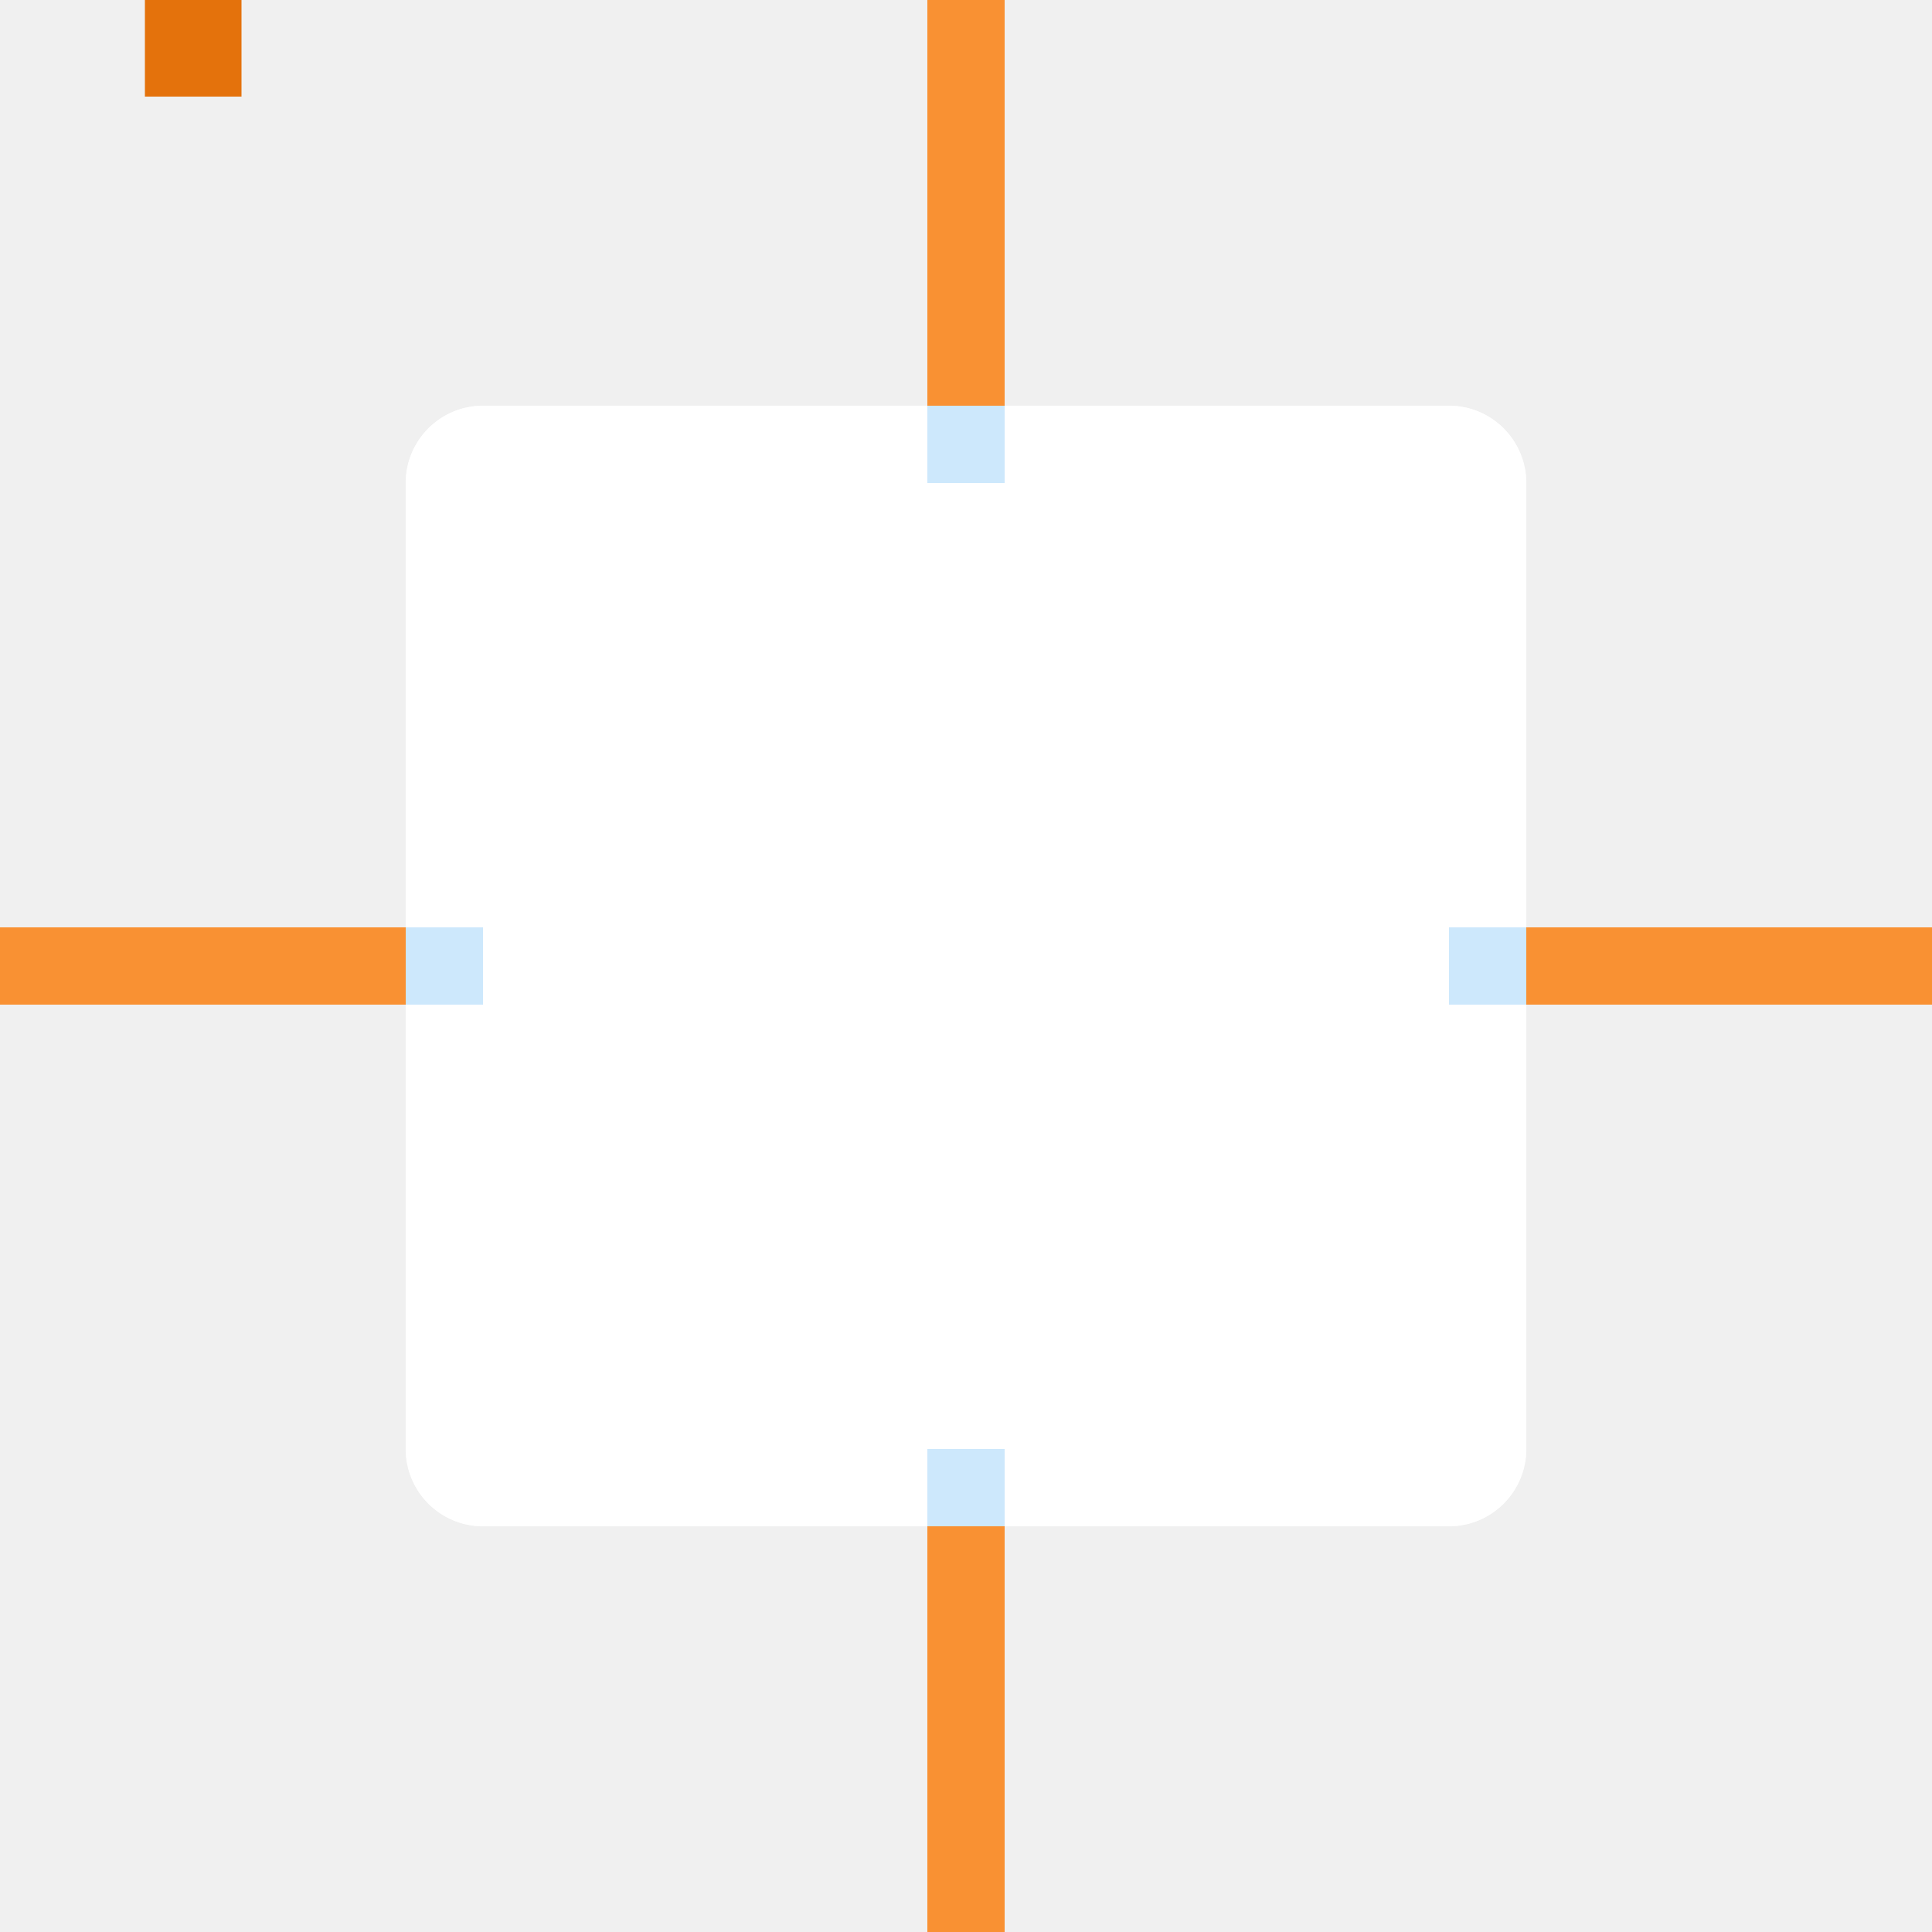
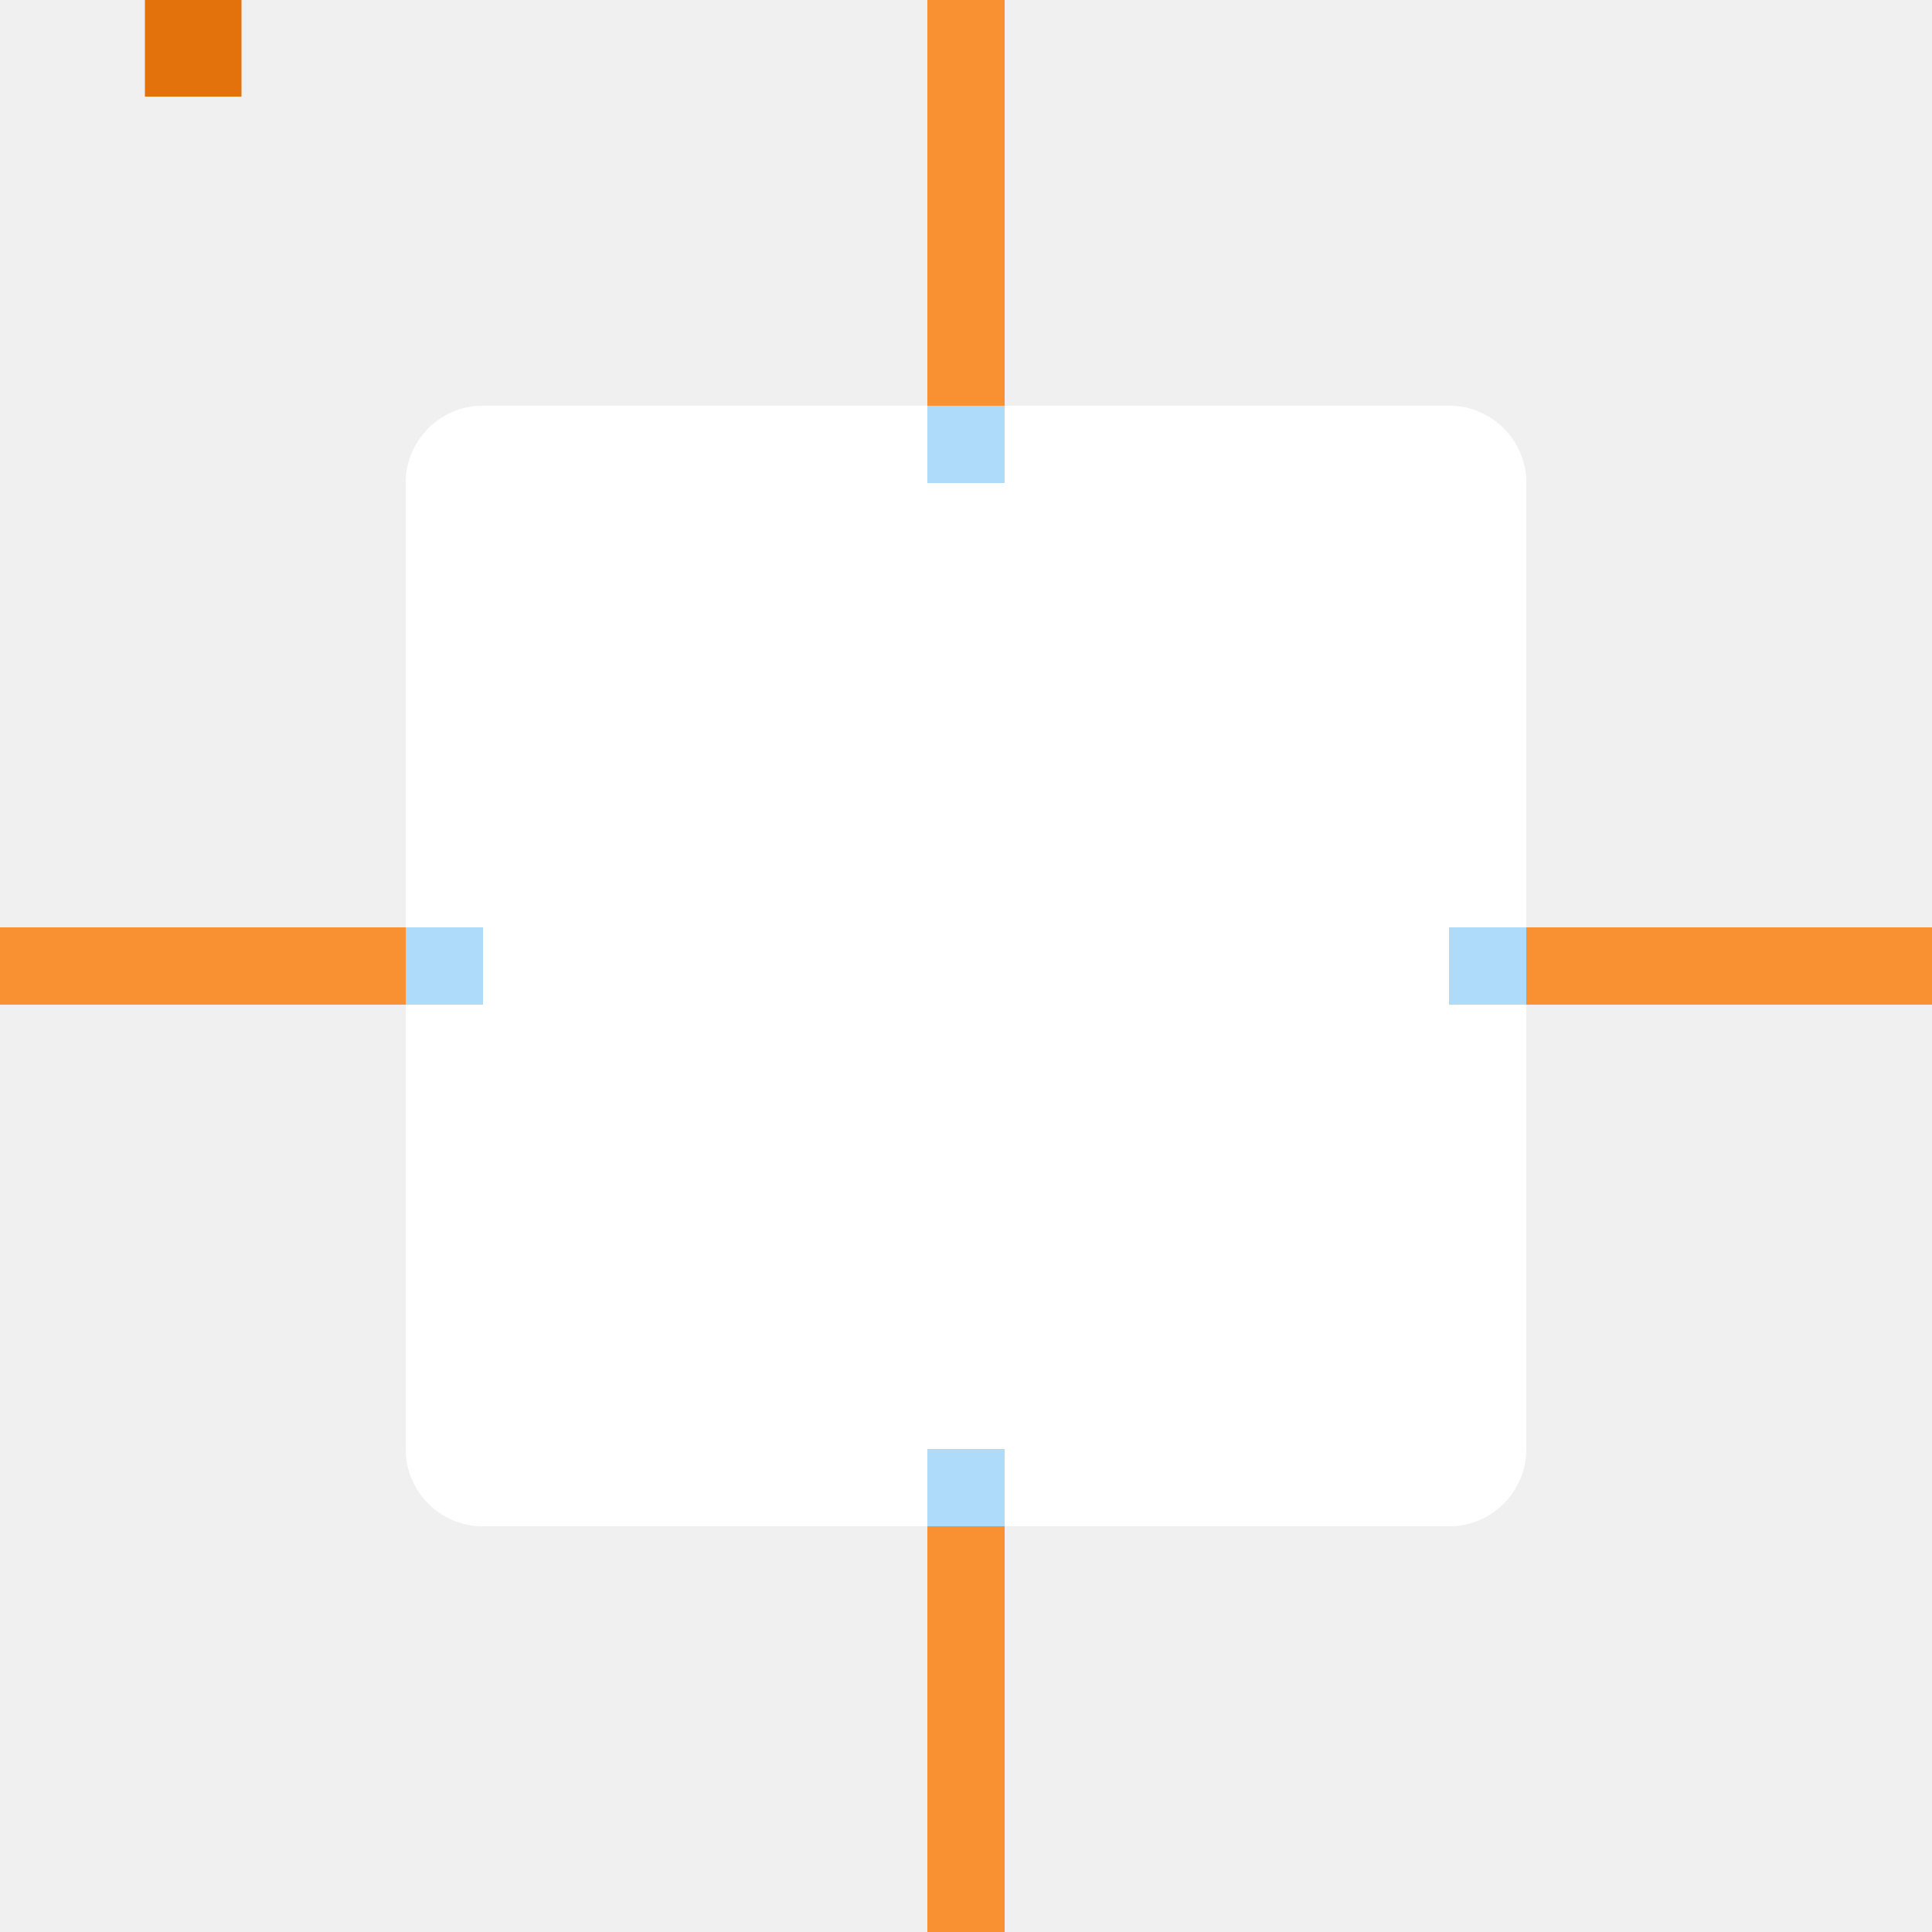
<svg xmlns="http://www.w3.org/2000/svg" xmlns:xlink="http://www.w3.org/1999/xlink" id="svg3642" width="100" height="100" version="1">
  <defs id="defs3644">
    <linearGradient id="linearGradient4465">
      <stop id="stop4467" offset="0" style="stop-color:#000000;stop-opacity:0.51" />
      <stop id="stop4469" offset="1" style="stop-color:#000000;stop-opacity:0" />
    </linearGradient>
    <linearGradient id="linearGradient4259" x1="83.6" x2="83.6" y1="-966.362" y2="-952.862" gradientTransform="matrix(0.7142857,0,0,3,-317.7143,3175.087)" gradientUnits="userSpaceOnUse" xlink:href="#linearGradient4465" />
    <radialGradient xlink:href="#linearGradient4465" id="radialGradient5249" cx="5.353" cy="50.292" fx="5.353" fy="50.292" r="1.647" gradientUnits="userSpaceOnUse" />
    <radialGradient xlink:href="#linearGradient4465" id="radialGradient5251" gradientUnits="userSpaceOnUse" cx="74.588" cy="25.412" fx="74.588" fy="25.412" r="1.647" gradientTransform="matrix(24.89283,-2.8154187e-5,2.8154215e-5,24.89286,-1790.213,-599.0694)" />
    <linearGradient xlink:href="#linearGradient4465" id="linearGradient5362" gradientUnits="userSpaceOnUse" gradientTransform="matrix(0.7142857,0,0,3,-317.7143,3175.087)" x1="83.6" y1="-966.362" x2="83.6" y2="-952.862" />
    <radialGradient xlink:href="#linearGradient4465" id="radialGradient5249-2" cx="5.353" cy="50.292" fx="5.353" fy="50.292" r="1.647" gradientUnits="userSpaceOnUse" />
    <linearGradient xlink:href="#linearGradient4465" id="linearGradient5483" gradientUnits="userSpaceOnUse" gradientTransform="matrix(0.7142857,0,0,3,-317.7143,3175.087)" x1="83.6" y1="-966.362" x2="83.6" y2="-952.862" />
    <radialGradient xlink:href="#linearGradient4465" id="radialGradient5249-7" cx="5.353" cy="50.292" fx="5.353" fy="50.292" r="1.647" gradientUnits="userSpaceOnUse" />
    <radialGradient xlink:href="#linearGradient4465" id="radialGradient5249-2-5" cx="5.353" cy="50.292" fx="5.353" fy="50.292" r="1.647" gradientUnits="userSpaceOnUse" />
    <linearGradient xlink:href="#linearGradient4465" id="linearGradient5588" gradientUnits="userSpaceOnUse" gradientTransform="matrix(0.7142857,0,0,3,-317.7143,3175.087)" x1="83.6" y1="-966.362" x2="83.6" y2="-952.862" />
    <radialGradient xlink:href="#linearGradient4465" id="radialGradient5251-3" gradientUnits="userSpaceOnUse" cx="74.588" cy="25.412" fx="74.588" fy="25.412" r="1.647" gradientTransform="matrix(4.8019997e-6,-5.857124,5.857135,4.8020089e-6,-139.8405,490.8114)" />
    <radialGradient xlink:href="#linearGradient4465" id="radialGradient5251-3-3" gradientUnits="userSpaceOnUse" cx="74.588" cy="25.412" fx="74.588" fy="25.412" r="1.647" gradientTransform="matrix(1.147969e-5,-5.857124,5.85713,1.1479701e-5,-139.8409,490.8112)" />
    <radialGradient xlink:href="#linearGradient4465" id="radialGradient5251-3-3-9" gradientUnits="userSpaceOnUse" cx="74.588" cy="25.412" fx="74.588" fy="25.412" r="1.647" gradientTransform="matrix(-8.4011076e-6,-5.857125,5.857126,-8.4011106e-6,-139.8393,490.8118)" />
  </defs>
  <g id="layer2" transform="translate(0,-110.939)" style="display:inline">
    <g id="mask-left" transform="matrix(0,1,1,0,-326,-118.061)" style="opacity:1;fill:#ffffff">
      <path id="path4486" d="m 254,347 h 50 l 10e-6,4 h -50 z" style="fill:#ffffff;fill-opacity:1;stroke:none" />
    </g>
    <rect id="mask-center" width="50" height="50" x="25" y="135.939" style="fill:#ffffff;fill-opacity:1;stroke:none" transform="translate(0,4.6386719e-6)" />
    <g transform="translate(-229,-215.061)" id="mask-topright" style="fill:#ffffff">
      <path id="path4714-5-9" d="m 308,351 a 4,4 0 0 0 -4,-4 v 4 z" style="color:#000000;clip-rule:nonzero;display:inline;overflow:visible;visibility:visible;opacity:1;isolation:auto;mix-blend-mode:normal;color-interpolation:sRGB;color-interpolation-filters:linearRGB;solid-color:#000000;solid-opacity:1;fill:#ffffff;fill-opacity:1;fill-rule:nonzero;stroke:none;stroke-width:0.354;stroke-linecap:round;stroke-linejoin:round;stroke-miterlimit:4;stroke-dasharray:none;stroke-dashoffset:0;stroke-opacity:1;color-rendering:auto;image-rendering:auto;shape-rendering:auto;text-rendering:auto;enable-background:accumulate" />
    </g>
    <g transform="translate(-229,-215.061)" id="mask-top" style="fill:#ffffff">
      <path id="path4128" d="m 254,347 h 50 l 10e-6,4 h -50 z" style="fill:#ffffff;fill-opacity:1;stroke:none" />
    </g>
    <g id="mask-right" transform="rotate(90,272.0305,153.9695)" style="fill:#ffffff">
      <path id="path4478" d="m 254,347 h 50 l 10e-6,4 h -50 z" style="fill:#ffffff;fill-opacity:1;stroke:none" />
    </g>
    <g id="mask-topleft" transform="matrix(-1,0,0,1,329,-215.061)" style="opacity:1;fill:#ffffff">
      <path id="path4714-5" d="m 304,347 a 4,4 0 0 1 4,4 h -4 z" style="color:#000000;clip-rule:nonzero;display:inline;overflow:visible;visibility:visible;opacity:1;isolation:auto;mix-blend-mode:normal;color-interpolation:sRGB;color-interpolation-filters:linearRGB;solid-color:#000000;solid-opacity:1;fill:#ffffff;fill-opacity:1;fill-rule:nonzero;stroke:none;stroke-width:0.354;stroke-linecap:round;stroke-linejoin:round;stroke-miterlimit:4;stroke-dasharray:none;stroke-dashoffset:0;stroke-opacity:1;color-rendering:auto;image-rendering:auto;shape-rendering:auto;text-rendering:auto;enable-background:accumulate" />
    </g>
    <g id="mask-bottom" transform="matrix(1,0,0,-1,-229,536.939)" style="fill:#ffffff">
      <path id="path4464" d="m 254,347 h 50 l 10e-6,4 h -50 z" style="fill:#ffffff;fill-opacity:1;stroke:none" />
    </g>
    <g id="mask-bottomright" transform="matrix(1,0,0,-1,-175,590.9389)" style="fill:#ffffff">
      <path id="path4714-5-28" d="m 250,401 a 4,4 0 0 1 4,4 h -4 z" style="color:#000000;clip-rule:nonzero;display:inline;overflow:visible;visibility:visible;opacity:1;isolation:auto;mix-blend-mode:normal;color-interpolation:sRGB;color-interpolation-filters:linearRGB;solid-color:#000000;solid-opacity:1;fill:#ffffff;fill-opacity:1;fill-rule:nonzero;stroke:none;stroke-width:0.354;stroke-linecap:round;stroke-linejoin:round;stroke-miterlimit:4;stroke-dasharray:none;stroke-dashoffset:0;stroke-opacity:1;color-rendering:auto;image-rendering:auto;shape-rendering:auto;text-rendering:auto;enable-background:accumulate" />
    </g>
    <g id="mask-bottomleft" transform="rotate(180,164.5,295.4695)" style="fill:#ffffff">
      <path id="path4714-5-2" d="m 308,405 a 4,4 0 0 0 -4,-4 v 4 z" style="color:#000000;clip-rule:nonzero;display:inline;overflow:visible;visibility:visible;opacity:1;isolation:auto;mix-blend-mode:normal;color-interpolation:sRGB;color-interpolation-filters:linearRGB;solid-color:#000000;solid-opacity:1;fill:#ffffff;fill-opacity:1;fill-rule:nonzero;stroke:none;stroke-width:0.354;stroke-linecap:round;stroke-linejoin:round;stroke-miterlimit:4;stroke-dasharray:none;stroke-dashoffset:0;stroke-opacity:1;color-rendering:auto;image-rendering:auto;shape-rendering:auto;text-rendering:auto;enable-background:accumulate" />
    </g>
  </g>
  <g id="layer3" transform="translate(0,-110.939)" style="display:inline">
    <rect style="color:#000000;clip-rule:nonzero;display:inline;overflow:visible;visibility:visible;opacity:1;isolation:auto;mix-blend-mode:normal;color-interpolation:sRGB;color-interpolation-filters:linearRGB;solid-color:#000000;solid-opacity:1;fill:#e4720c;fill-opacity:1;fill-rule:nonzero;stroke:none;stroke-width:0.354;stroke-linecap:round;stroke-linejoin:round;stroke-miterlimit:4;stroke-dasharray:none;stroke-dashoffset:0;stroke-opacity:1;color-rendering:auto;image-rendering:auto;shape-rendering:auto;text-rendering:auto;enable-background:accumulate" id="hint-stretch-borders" width="5" height="5" x="7.5" y="110.939" />
    <rect style="color:#000000;clip-rule:nonzero;display:inline;overflow:visible;visibility:visible;opacity:1;isolation:auto;mix-blend-mode:normal;color-interpolation:sRGB;color-interpolation-filters:linearRGB;solid-color:#000000;solid-opacity:1;fill:#37a4f5;fill-opacity:1;fill-rule:nonzero;stroke:none;stroke-width:0.354;stroke-linecap:round;stroke-linejoin:round;stroke-miterlimit:4;stroke-dasharray:none;stroke-dashoffset:0;stroke-opacity:1;color-rendering:auto;image-rendering:auto;shape-rendering:auto;text-rendering:auto;enable-background:accumulate" id="hint-top-margin" width="4" height="4" x="48" y="131.939" />
    <rect style="color:#000000;clip-rule:nonzero;display:inline;overflow:visible;visibility:visible;opacity:1;isolation:auto;mix-blend-mode:normal;color-interpolation:sRGB;color-interpolation-filters:linearRGB;solid-color:#000000;solid-opacity:1;fill:#37a4f5;fill-opacity:1;fill-rule:nonzero;stroke:none;stroke-width:0.354;stroke-linecap:round;stroke-linejoin:round;stroke-miterlimit:4;stroke-dasharray:none;stroke-dashoffset:0;stroke-opacity:1;color-rendering:auto;image-rendering:auto;shape-rendering:auto;text-rendering:auto;enable-background:accumulate" id="hint-right-margin" width="4" height="4" x="75" y="158.939" />
    <rect style="color:#000000;clip-rule:nonzero;display:inline;overflow:visible;visibility:visible;opacity:1;isolation:auto;mix-blend-mode:normal;color-interpolation:sRGB;color-interpolation-filters:linearRGB;solid-color:#000000;solid-opacity:1;fill:#37a4f5;fill-opacity:1;fill-rule:nonzero;stroke:none;stroke-width:0.354;stroke-linecap:round;stroke-linejoin:round;stroke-miterlimit:4;stroke-dasharray:none;stroke-dashoffset:0;stroke-opacity:1;color-rendering:auto;image-rendering:auto;shape-rendering:auto;text-rendering:auto;enable-background:accumulate" id="hint-left-margin" width="4" height="4" x="21" y="158.939" />
    <rect style="color:#000000;clip-rule:nonzero;display:inline;overflow:visible;visibility:visible;opacity:1;isolation:auto;mix-blend-mode:normal;color-interpolation:sRGB;color-interpolation-filters:linearRGB;solid-color:#000000;solid-opacity:1;fill:#37a4f5;fill-opacity:1;fill-rule:nonzero;stroke:none;stroke-width:0.354;stroke-linecap:round;stroke-linejoin:round;stroke-miterlimit:4;stroke-dasharray:none;stroke-dashoffset:0;stroke-opacity:1;color-rendering:auto;image-rendering:auto;shape-rendering:auto;text-rendering:auto;enable-background:accumulate" id="hint-bottom-margin" width="4" height="4" x="48" y="185.939" />
    <g transform="matrix(-0.5714314,0,0,1,183.5719,-123.0609)" id="right" style="fill:#050505;fill-opacity:0.859">
-       <path id="path4418" d="m 183,259 v 50 l 7,10e-6 v -50 z" style="display:inline;opacity:0.75;fill:#ffffff;fill-opacity:1;stroke:none" />
+       <path id="path4418" d="m 183,259 v 50 l 7,10e-6 v -50 z" style="display:inline;opacity:0.6;fill:#ffffff;fill-opacity:1;stroke:none" />
    </g>
    <g transform="matrix(-0.5714286,0,0,1,162.1428,-123.0609)" id="left" style="fill:#050505;fill-opacity:0.859">
-       <path id="path4396" d="m 247,259 v 50 l -7,10e-6 v -50 z" style="display:inline;opacity:0.75;fill:#ffffff;fill-opacity:1;stroke:none" />
+       <path id="path4396" d="m 247,259 v 50 l -7,10e-6 v -50 z" style="display:inline;opacity:0.6;fill:#ffffff;fill-opacity:1;stroke:none" />
    </g>
    <g transform="matrix(-1,0,0,0.5714237,265,-12.05973)" id="top" style="fill:#050505;fill-opacity:0.859">
-       <path id="path4382-5" d="M 190,252 H 240 v 7 h -50 z" style="display:inline;opacity:0.75;fill:#ffffff;fill-opacity:1;stroke:none" />
+       <path id="path4382-5" d="M 190,252 H 240 v 7 h -50 z" style="display:inline;opacity:0.6;fill:#ffffff;fill-opacity:1;stroke:none" />
    </g>
    <g id="topright" style="opacity:1;fill:#050505;fill-opacity:0.859" transform="matrix(-1,0,0,1,81.99999,84)">
-       <path id="path4714" d="m 7,47.939 a 4,4 0 0 0 -4,4 h 4 z" style="color:#000000;clip-rule:nonzero;display:inline;overflow:visible;visibility:visible;opacity:0.75;isolation:auto;mix-blend-mode:normal;color-interpolation:sRGB;color-interpolation-filters:linearRGB;solid-color:#000000;solid-opacity:1;fill:#ffffff;fill-opacity:1;fill-rule:nonzero;stroke:none;stroke-width:0.354;stroke-linecap:round;stroke-linejoin:round;stroke-miterlimit:4;stroke-dasharray:none;stroke-dashoffset:0;stroke-opacity:1;color-rendering:auto;image-rendering:auto;shape-rendering:auto;text-rendering:auto;enable-background:accumulate" />
+       <path id="path4714" d="m 7,47.939 a 4,4 0 0 0 -4,4 h 4 z" style="color:#000000;clip-rule:nonzero;display:inline;overflow:visible;visibility:visible;opacity:0.6;isolation:auto;mix-blend-mode:normal;color-interpolation:sRGB;color-interpolation-filters:linearRGB;solid-color:#000000;solid-opacity:1;fill:#ffffff;fill-opacity:1;fill-rule:nonzero;stroke:none;stroke-width:0.354;stroke-linecap:round;stroke-linejoin:round;stroke-miterlimit:4;stroke-dasharray:none;stroke-dashoffset:0;stroke-opacity:1;color-rendering:auto;image-rendering:auto;shape-rendering:auto;text-rendering:auto;enable-background:accumulate" />
    </g>
    <g id="topleft" transform="matrix(0,1,1,0,-26.93902,128.939)" style="opacity:1;fill:#050505;fill-opacity:0.859">
-       <path id="path4714-2" d="m 7,47.939 a 4,4 0 0 0 -4,4 h 4 z" style="color:#000000;clip-rule:nonzero;display:inline;overflow:visible;visibility:visible;opacity:0.75;isolation:auto;mix-blend-mode:normal;color-interpolation:sRGB;color-interpolation-filters:linearRGB;solid-color:#000000;solid-opacity:1;fill:#ffffff;fill-opacity:1;fill-rule:nonzero;stroke:none;stroke-width:0.354;stroke-linecap:round;stroke-linejoin:round;stroke-miterlimit:4;stroke-dasharray:none;stroke-dashoffset:0;stroke-opacity:1;color-rendering:auto;image-rendering:auto;shape-rendering:auto;text-rendering:auto;enable-background:accumulate" />
+       <path id="path4714-2" d="m 7,47.939 a 4,4 0 0 0 -4,4 h 4 z" style="color:#000000;clip-rule:nonzero;display:inline;overflow:visible;visibility:visible;opacity:0.6;isolation:auto;mix-blend-mode:normal;color-interpolation:sRGB;color-interpolation-filters:linearRGB;solid-color:#000000;solid-opacity:1;fill:#ffffff;fill-opacity:1;fill-rule:nonzero;stroke:none;stroke-width:0.354;stroke-linecap:round;stroke-linejoin:round;stroke-miterlimit:4;stroke-dasharray:none;stroke-dashoffset:0;stroke-opacity:1;color-rendering:auto;image-rendering:auto;shape-rendering:auto;text-rendering:auto;enable-background:accumulate" />
    </g>
    <g transform="matrix(1,0,0,-0.5714237,-165,333.9377)" id="bottom" style="fill:#050505;fill-opacity:0.859">
-       <path id="path4382-9" d="M 190,252 H 240 v 7 h -50 z" style="display:inline;opacity:0.75;fill:#ffffff;fill-opacity:1;stroke:none" />
+       <path id="path4382-9" d="M 190,252 H 240 v 7 h -50 z" style="display:inline;opacity:0.6;fill:#ffffff;fill-opacity:1;stroke:none" />
    </g>
    <g transform="matrix(1,0,0,-1,17.99998,237.878)" id="bottomleft" style="opacity:1;fill:#050505;fill-opacity:0.859">
-       <path id="path4714-0" d="m 7,47.939 a 4,4 0 0 0 -4,4 h 4 z" style="color:#000000;clip-rule:nonzero;display:inline;overflow:visible;visibility:visible;opacity:0.75;isolation:auto;mix-blend-mode:normal;color-interpolation:sRGB;color-interpolation-filters:linearRGB;solid-color:#000000;solid-opacity:1;fill:#ffffff;fill-opacity:1;fill-rule:nonzero;stroke:none;stroke-width:0.354;stroke-linecap:round;stroke-linejoin:round;stroke-miterlimit:4;stroke-dasharray:none;stroke-dashoffset:0;stroke-opacity:1;color-rendering:auto;image-rendering:auto;shape-rendering:auto;text-rendering:auto;enable-background:accumulate" />
+       <path id="path4714-0" d="m 7,47.939 a 4,4 0 0 0 -4,4 h 4 z" style="color:#000000;clip-rule:nonzero;display:inline;overflow:visible;visibility:visible;opacity:0.6;isolation:auto;mix-blend-mode:normal;color-interpolation:sRGB;color-interpolation-filters:linearRGB;solid-color:#000000;solid-opacity:1;fill:#ffffff;fill-opacity:1;fill-rule:nonzero;stroke:none;stroke-width:0.354;stroke-linecap:round;stroke-linejoin:round;stroke-miterlimit:4;stroke-dasharray:none;stroke-dashoffset:0;stroke-opacity:1;color-rendering:auto;image-rendering:auto;shape-rendering:auto;text-rendering:auto;enable-background:accumulate" />
    </g>
    <g id="bottomright" transform="matrix(0,-1,-1,0,126.939,192.939)" style="opacity:1;fill:#050505;fill-opacity:0.859">
-       <path id="path4714-0-6" d="m 3,51.939 a 4,4 0 0 1 4,-4 v 4 z" style="color:#000000;clip-rule:nonzero;display:inline;overflow:visible;visibility:visible;opacity:0.75;isolation:auto;mix-blend-mode:normal;color-interpolation:sRGB;color-interpolation-filters:linearRGB;solid-color:#000000;solid-opacity:1;fill:#ffffff;fill-opacity:1;fill-rule:nonzero;stroke:none;stroke-width:0.354;stroke-linecap:round;stroke-linejoin:round;stroke-miterlimit:4;stroke-dasharray:none;stroke-dashoffset:0;stroke-opacity:1;color-rendering:auto;image-rendering:auto;shape-rendering:auto;text-rendering:auto;enable-background:accumulate" />
+       <path id="path4714-0-6" d="m 3,51.939 a 4,4 0 0 1 4,-4 v 4 z" style="color:#000000;clip-rule:nonzero;display:inline;overflow:visible;visibility:visible;opacity:0.6;isolation:auto;mix-blend-mode:normal;color-interpolation:sRGB;color-interpolation-filters:linearRGB;solid-color:#000000;solid-opacity:1;fill:#ffffff;fill-opacity:1;fill-rule:nonzero;stroke:none;stroke-width:0.354;stroke-linecap:round;stroke-linejoin:round;stroke-miterlimit:4;stroke-dasharray:none;stroke-dashoffset:0;stroke-opacity:1;color-rendering:auto;image-rendering:auto;shape-rendering:auto;text-rendering:auto;enable-background:accumulate" />
    </g>
-     <rect id="center" width="50" height="50" x="-75" y="-185.939" style="display:inline;opacity:0.75;fill:#ffffff;fill-opacity:1;stroke:none" transform="scale(-1)" />
+     <rect id="center" width="50" height="50" x="-75" y="-185.939" style="display:inline;opacity:0.6;fill:#ffffff;fill-opacity:1;stroke:none" transform="scale(-1)" />
  </g>
  <g id="layer4" transform="translate(0,-110.939)" style="display:inline">
    <g style="opacity:1" id="shadow-top" transform="matrix(0,-1,-1,0,332,419.939)">
      <rect id="rect4279" width="50" height="30" x="-307" y="288" transform="rotate(-90)" style="opacity:0;fill:url(#linearGradient4259);fill-opacity:1;stroke:none" />
      <rect style="color:#000000;clip-rule:nonzero;display:inline;overflow:visible;visibility:visible;opacity:0;isolation:auto;mix-blend-mode:normal;color-interpolation:sRGB;color-interpolation-filters:linearRGB;solid-color:#000000;solid-opacity:1;fill:#000000;fill-opacity:1;fill-rule:nonzero;stroke:none;stroke-width:0.354;stroke-linecap:round;stroke-linejoin:round;stroke-miterlimit:4;stroke-dasharray:none;stroke-dashoffset:0;stroke-opacity:1;color-rendering:auto;image-rendering:auto;shape-rendering:auto;text-rendering:auto;enable-background:accumulate" id="rect4309" width="50" height="0.5" x="-307" y="-288.5" transform="matrix(0,-1,-1,0,0,0)" />
    </g>
    <g id="shadow-topright">
      <g style="display:inline;fill:url(#radialGradient5249);fill-opacity:1" transform="matrix(0,4.25,-4.25,0,295.7407,106.189)" id="topright-3">
        <path transform="matrix(0,-0.2352941,0.2352941,0,1.117647,69.58605)" id="path4714-2-6" d="M 75,-9 75,21 c 2.209,-2e-6 4,1.791 4,4 h 30 V -9 Z" style="color:#000000;clip-rule:nonzero;display:inline;overflow:visible;visibility:visible;opacity:0;isolation:auto;mix-blend-mode:normal;color-interpolation:sRGB;color-interpolation-filters:linearRGB;solid-color:#000000;solid-opacity:1;fill:url(#radialGradient5251);fill-opacity:1;fill-rule:nonzero;stroke:none;stroke-width:0.354;stroke-linecap:round;stroke-linejoin:round;stroke-miterlimit:4;stroke-dasharray:none;stroke-dashoffset:0;stroke-opacity:1;color-rendering:auto;image-rendering:auto;shape-rendering:auto;text-rendering:auto;enable-background:accumulate" />
        <path style="color:#000000;clip-rule:nonzero;display:inline;overflow:visible;visibility:visible;opacity:0;isolation:auto;mix-blend-mode:normal;color-interpolation:sRGB;color-interpolation-filters:linearRGB;solid-color:#000000;solid-opacity:1;fill:#000000;fill-opacity:1;fill-rule:nonzero;stroke:none;stroke-width:0.354;stroke-linecap:round;stroke-linejoin:round;stroke-miterlimit:4;stroke-dasharray:none;stroke-dashoffset:0;stroke-opacity:1;color-rendering:auto;image-rendering:auto;shape-rendering:auto;text-rendering:auto;enable-background:accumulate" d="m 5.941,51.939 h 0.118 c 0,-0.471 0.471,-0.941 0.941,-0.941 v -0.118 c -0.585,0 -1.059,0.474 -1.059,1.059 z" id="path4714-2-31" />
      </g>
    </g>
    <g style="display:inline;opacity:1" id="shadow-right" transform="matrix(1,0,0,-1,-209,442.939)">
      <rect id="rect4279-6" width="50" height="30" x="-307" y="288" transform="rotate(-90)" style="opacity:0;fill:url(#linearGradient5362);fill-opacity:1;stroke:none" />
      <rect style="color:#000000;clip-rule:nonzero;display:inline;overflow:visible;visibility:visible;opacity:0;isolation:auto;mix-blend-mode:normal;color-interpolation:sRGB;color-interpolation-filters:linearRGB;solid-color:#000000;solid-opacity:1;fill:#000000;fill-opacity:1;fill-rule:nonzero;stroke:none;stroke-width:0.354;stroke-linecap:round;stroke-linejoin:round;stroke-miterlimit:4;stroke-dasharray:none;stroke-dashoffset:0;stroke-opacity:1;color-rendering:auto;image-rendering:auto;shape-rendering:auto;text-rendering:auto;enable-background:accumulate" id="rect4309-1" width="50" height="0.5" x="-307" y="-288.5" transform="matrix(0,-1,-1,0,0,0)" />
    </g>
    <g style="display:inline" id="shadow-topleft" transform="matrix(-1,0,0,1,100,0)">
      <g style="display:inline;fill:url(#radialGradient5249-2);fill-opacity:1" transform="matrix(0,4.25,-4.25,0,295.7407,106.189)" id="topright-3-5">
        <path id="path4714-2-6-5" d="m -1,51.939 7.059,-10e-7 C 6.059,51.424 6.472,50.998 7,50.998 v -7.059 h -8 z" style="color:#000000;clip-rule:nonzero;display:inline;overflow:visible;visibility:visible;opacity:0;isolation:auto;mix-blend-mode:normal;color-interpolation:sRGB;color-interpolation-filters:linearRGB;solid-color:#000000;solid-opacity:1;fill:url(#radialGradient5251-3);fill-opacity:1;fill-rule:nonzero;stroke:none;stroke-width:0.354;stroke-linecap:round;stroke-linejoin:round;stroke-miterlimit:4;stroke-dasharray:none;stroke-dashoffset:0;stroke-opacity:1;color-rendering:auto;image-rendering:auto;shape-rendering:auto;text-rendering:auto;enable-background:accumulate" />
        <path style="color:#000000;clip-rule:nonzero;display:inline;overflow:visible;visibility:visible;opacity:0;isolation:auto;mix-blend-mode:normal;color-interpolation:sRGB;color-interpolation-filters:linearRGB;solid-color:#000000;solid-opacity:1;fill:#000000;fill-opacity:1;fill-rule:nonzero;stroke:none;stroke-width:0.354;stroke-linecap:round;stroke-linejoin:round;stroke-miterlimit:4;stroke-dasharray:none;stroke-dashoffset:0;stroke-opacity:1;color-rendering:auto;image-rendering:auto;shape-rendering:auto;text-rendering:auto;enable-background:accumulate" d="m 5.941,51.939 h 0.118 c 0,-0.471 0.471,-0.941 0.941,-0.941 v -0.118 c -0.585,0 -1.059,0.474 -1.059,1.059 z" id="path4714-2-31-7" />
      </g>
    </g>
    <g style="display:inline;opacity:1" id="shadow-left" transform="rotate(180,154.5,221.4695)">
      <rect id="rect4279-6-9" width="50" height="30" x="-307" y="288" transform="rotate(-90)" style="opacity:0;fill:url(#linearGradient5483);fill-opacity:1;stroke:none" />
      <rect style="color:#000000;clip-rule:nonzero;display:inline;overflow:visible;visibility:visible;opacity:0;isolation:auto;mix-blend-mode:normal;color-interpolation:sRGB;color-interpolation-filters:linearRGB;solid-color:#000000;solid-opacity:1;fill:#000000;fill-opacity:1;fill-rule:nonzero;stroke:none;stroke-width:0.354;stroke-linecap:round;stroke-linejoin:round;stroke-miterlimit:4;stroke-dasharray:none;stroke-dashoffset:0;stroke-opacity:1;color-rendering:auto;image-rendering:auto;shape-rendering:auto;text-rendering:auto;enable-background:accumulate" id="rect4309-1-3" width="50" height="0.5" x="-307" y="-288.5" transform="matrix(0,-1,-1,0,0,0)" />
    </g>
    <rect id="shadow-hint-left-margin" width="30" height="4" x="-9" y="158.939" style="opacity:1;fill:#f99133;fill-opacity:1;stroke:none" />
    <rect id="shadow-hint-right-margin" width="30" height="4" x="79" y="158.939" style="display:inline;opacity:1;fill:#f99133;fill-opacity:1;stroke:none" />
    <rect id="shadow-hint-top-margin" width="4" height="30" x="48" y="101.939" style="display:inline;opacity:1;fill:#f99133;fill-opacity:1;stroke:none" />
    <g style="display:inline;opacity:1" id="shadow-bottom" transform="rotate(90,215.0305,116.9695)">
      <rect id="rect4279-4" width="50" height="30" x="-307" y="288" transform="rotate(-90)" style="opacity:0;fill:url(#linearGradient5588);fill-opacity:1;stroke:none" />
      <rect style="color:#000000;clip-rule:nonzero;display:inline;overflow:visible;visibility:visible;opacity:0;isolation:auto;mix-blend-mode:normal;color-interpolation:sRGB;color-interpolation-filters:linearRGB;solid-color:#000000;solid-opacity:1;fill:#000000;fill-opacity:1;fill-rule:nonzero;stroke:none;stroke-width:0.354;stroke-linecap:round;stroke-linejoin:round;stroke-miterlimit:4;stroke-dasharray:none;stroke-dashoffset:0;stroke-opacity:1;color-rendering:auto;image-rendering:auto;shape-rendering:auto;text-rendering:auto;enable-background:accumulate" id="rect4309-4" width="50" height="0.5" x="-307" y="-288.5" transform="matrix(0,-1,-1,0,0,0)" />
    </g>
    <g style="display:inline" id="shadow-bottomright" transform="matrix(1,0,0,-1,0,321.878)">
      <g style="display:inline;fill:url(#radialGradient5249-7);fill-opacity:1" transform="matrix(0,4.25,-4.25,0,295.7407,106.189)" id="topright-3-0">
        <path id="path4714-2-6-5-2-7" d="m -1,51.939 7.059,-1e-6 c 0,-0.52 0.421,-0.941 0.941,-0.941 v -7.059 h -8 z" style="color:#000000;clip-rule:nonzero;display:inline;overflow:visible;visibility:visible;opacity:0;isolation:auto;mix-blend-mode:normal;color-interpolation:sRGB;color-interpolation-filters:linearRGB;solid-color:#000000;solid-opacity:1;fill:url(#radialGradient5251-3-3-9);fill-opacity:1;fill-rule:nonzero;stroke:none;stroke-width:0.354;stroke-linecap:round;stroke-linejoin:round;stroke-miterlimit:4;stroke-dasharray:none;stroke-dashoffset:0;stroke-opacity:1;color-rendering:auto;image-rendering:auto;shape-rendering:auto;text-rendering:auto;enable-background:accumulate" />
        <path style="color:#000000;clip-rule:nonzero;display:inline;overflow:visible;visibility:visible;opacity:0;isolation:auto;mix-blend-mode:normal;color-interpolation:sRGB;color-interpolation-filters:linearRGB;solid-color:#000000;solid-opacity:1;fill:#000000;fill-opacity:1;fill-rule:nonzero;stroke:none;stroke-width:0.354;stroke-linecap:round;stroke-linejoin:round;stroke-miterlimit:4;stroke-dasharray:none;stroke-dashoffset:0;stroke-opacity:1;color-rendering:auto;image-rendering:auto;shape-rendering:auto;text-rendering:auto;enable-background:accumulate" d="m 5.941,51.939 h 0.118 C 6.059,51.468 6.529,50.998 7,50.998 v -0.118 c -0.585,0 -1.059,0.474 -1.059,1.059 z" id="path4714-2-31-8" />
      </g>
    </g>
    <g style="display:inline;opacity:0" id="shadow-bottomleft" transform="rotate(180,50,160.939)">
      <g style="display:inline;fill:url(#radialGradient5249-2-5);fill-opacity:1" transform="matrix(0,4.25,-4.25,0,295.7407,106.189)" id="topright-3-5-8">
        <path id="path4714-2-6-5-2" d="m -1,51.939 7.059,-10e-7 c 0,-0.52 0.421,-0.941 0.941,-0.941 v -7.059 h -8 z" style="color:#000000;clip-rule:nonzero;display:inline;overflow:visible;visibility:visible;opacity:0.4;isolation:auto;mix-blend-mode:normal;color-interpolation:sRGB;color-interpolation-filters:linearRGB;solid-color:#000000;solid-opacity:1;fill:url(#radialGradient5251-3-3);fill-opacity:1;fill-rule:nonzero;stroke:none;stroke-width:0.354;stroke-linecap:round;stroke-linejoin:round;stroke-miterlimit:4;stroke-dasharray:none;stroke-dashoffset:0;stroke-opacity:1;color-rendering:auto;image-rendering:auto;shape-rendering:auto;text-rendering:auto;enable-background:accumulate" />
        <path style="color:#000000;clip-rule:nonzero;display:inline;overflow:visible;visibility:visible;opacity:0.15;isolation:auto;mix-blend-mode:normal;color-interpolation:sRGB;color-interpolation-filters:linearRGB;solid-color:#000000;solid-opacity:1;fill:#000000;fill-opacity:1;fill-rule:nonzero;stroke:none;stroke-width:0.354;stroke-linecap:round;stroke-linejoin:round;stroke-miterlimit:4;stroke-dasharray:none;stroke-dashoffset:0;stroke-opacity:1;color-rendering:auto;image-rendering:auto;shape-rendering:auto;text-rendering:auto;enable-background:accumulate" d="m 5.941,51.939 h 0.118 C 6.059,51.468 6.529,50.998 7,50.998 v -0.118 c -0.585,0 -1.059,0.474 -1.059,1.059 z" id="path4714-2-31-7-4" />
      </g>
    </g>
    <rect id="shadow-hint-bottom-margin" width="4" height="30" x="48" y="189.939" style="opacity:1;fill:#f99133;fill-opacity:1;stroke:none" />
  </g>
</svg>
